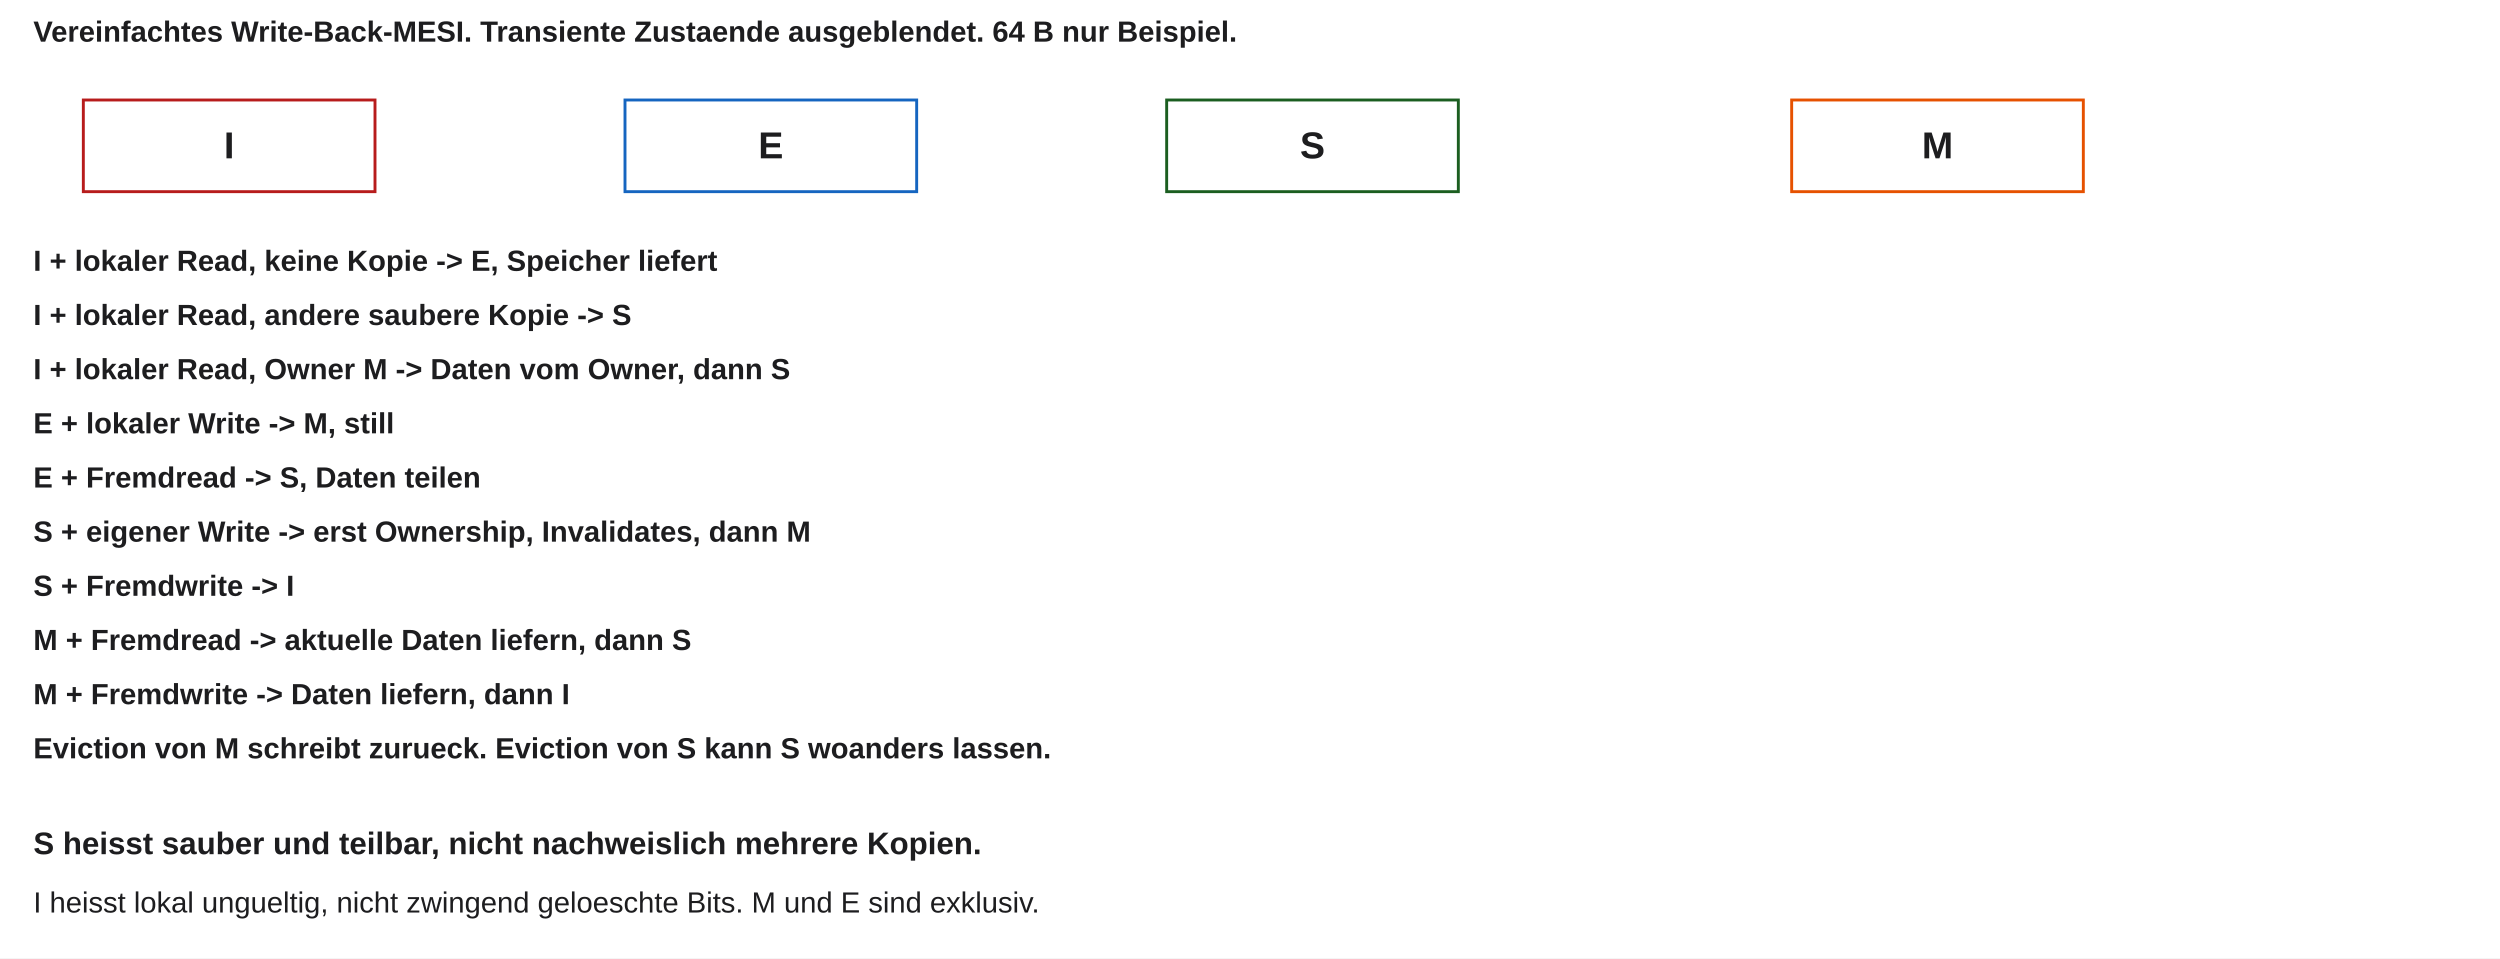
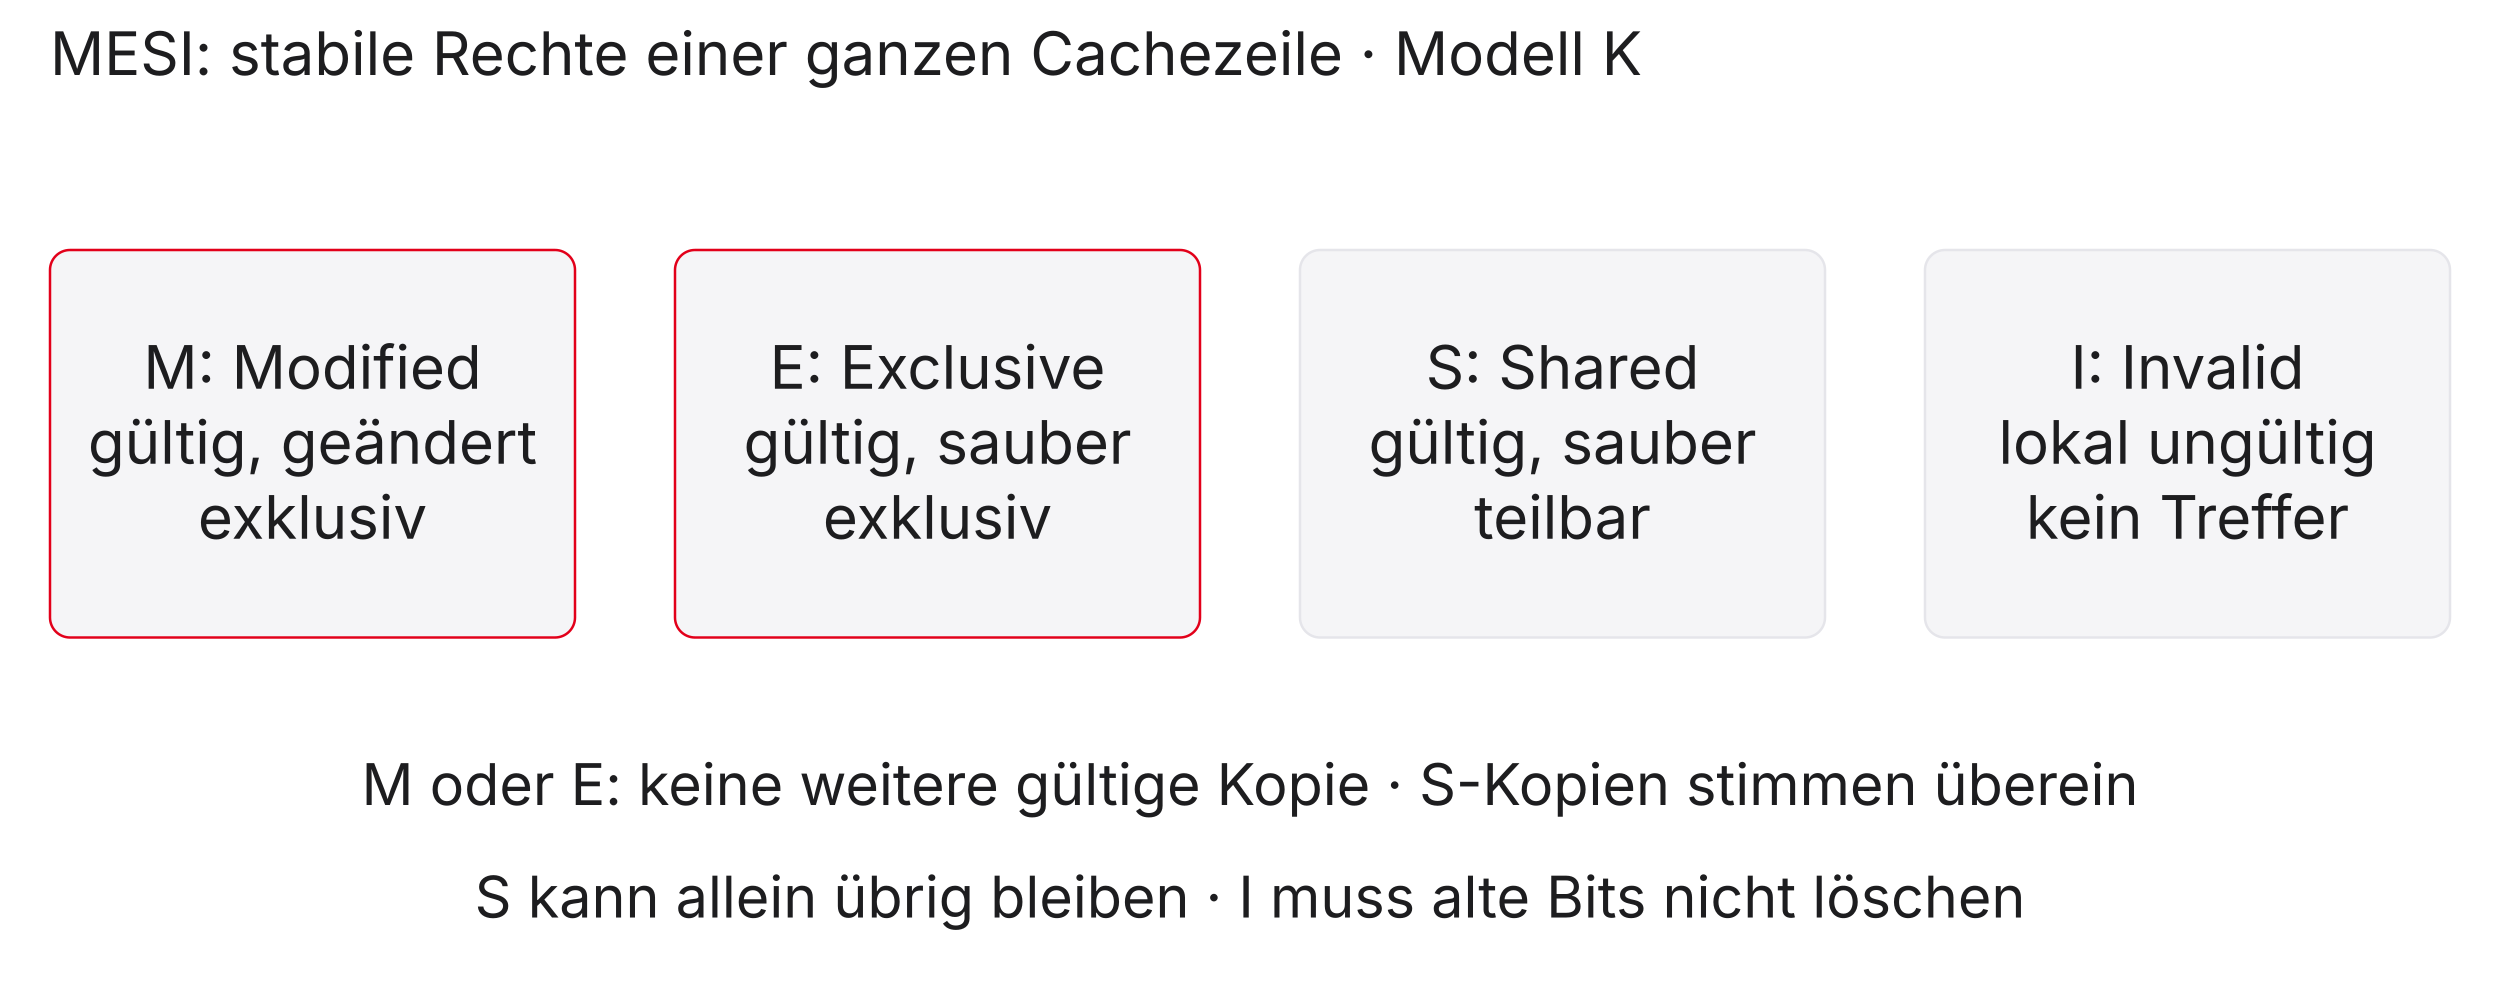
- <svg xmlns="http://www.w3.org/2000/svg" viewBox="0 0 1200 460" width="1200" height="460">
-   <rect width="1200" height="460" fill="#fff" />
-   <style>text{font-family:Arial,Helvetica,sans-serif;fill:#1D1D1F}</style>
-   <text x="16" y="20" font-size="14" font-weight="600" fill="#1D1D1F" text-anchor="start">Vereinfachtes Write-Back-MESI. Transiente Zustaende ausgeblendet. 64 B nur Beispiel.</text>
-   <rect x="40" y="48" width="140" height="44" fill="#fff" stroke="#B71C1C" stroke-width="1.4" />
-   <text x="110" y="76" font-size="18" font-weight="700" fill="#B71C1C" text-anchor="middle">I</text>
-   <rect x="300" y="48" width="140" height="44" fill="#fff" stroke="#1565C0" stroke-width="1.4" />
-   <text x="370" y="76" font-size="18" font-weight="700" fill="#1565C0" text-anchor="middle">E</text>
-   <rect x="560" y="48" width="140" height="44" fill="#fff" stroke="#1B5E20" stroke-width="1.4" />
-   <text x="630" y="76" font-size="18" font-weight="700" fill="#1B5E20" text-anchor="middle">S</text>
-   <rect x="860" y="48" width="140" height="44" fill="#fff" stroke="#E65100" stroke-width="1.4" />
-   <text x="930" y="76" font-size="18" font-weight="700" fill="#E65100" text-anchor="middle">M</text>
-   <text x="16" y="130" font-size="14" font-weight="600" fill="#1D1D1F" text-anchor="start">I + lokaler Read, keine Kopie -&gt; E, Speicher liefert</text>
-   <text x="16" y="156" font-size="14" font-weight="600" fill="#1D1D1F" text-anchor="start">I + lokaler Read, andere saubere Kopie -&gt; S</text>
-   <text x="16" y="182" font-size="14" font-weight="600" fill="#1D1D1F" text-anchor="start">I + lokaler Read, Owner M -&gt; Daten  vom Owner, dann S</text>
-   <text x="16" y="208" font-size="14" font-weight="600" fill="#1D1D1F" text-anchor="start">E + lokaler Write -&gt; M, still</text>
-   <text x="16" y="234" font-size="14" font-weight="600" fill="#1D1D1F" text-anchor="start">E + Fremdread -&gt; S, Daten teilen</text>
-   <text x="16" y="260" font-size="14" font-weight="600" fill="#1D1D1F" text-anchor="start">S + eigener Write -&gt; erst Ownership, Invalidates, dann M</text>
-   <text x="16" y="286" font-size="14" font-weight="600" fill="#1D1D1F" text-anchor="start">S + Fremdwrite -&gt; I</text>
-   <text x="16" y="312" font-size="14" font-weight="600" fill="#1D1D1F" text-anchor="start">M + Fremdread -&gt; aktuelle Daten liefern, dann S</text>
-   <text x="16" y="338" font-size="14" font-weight="600" fill="#1D1D1F" text-anchor="start">M + Fremdwrite -&gt; Daten liefern, dann I</text>
-   <text x="16" y="364" font-size="14" font-weight="600" fill="#1D1D1F" text-anchor="start">Eviction von M schreibt zurueck. Eviction von S kann S woanders lassen.</text>
-   <text x="16" y="410" font-size="15" font-weight="600" fill="#B71C1C" text-anchor="start">S heisst sauber und teilbar, nicht nachweislich mehrere Kopien.</text>
-   <text x="16" y="438" font-size="14" font-weight="400" fill="#5F6368" text-anchor="start">I heisst lokal ungueltig, nicht zwingend geloeschte Bits. M und E sind exklusiv.</text>
+ <svg xmlns="http://www.w3.org/2000/svg" width="1000" height="398" viewBox="0 0 1000 398" role="img" aria-labelledby="title">
+   <style>text{font-family:Inter,Arial,Helvetica,sans-serif;font-weight:400}</style>
+   <defs>
+     <marker id="arrow" markerWidth="10" markerHeight="10" refX="8" refY="3" orient="auto" markerUnits="strokeWidth">
+       <path d="M0,0 L8,3 L0,6" fill="#1D1D1F" />
+     </marker>
+   </defs>
+   <rect width="1000" height="398" fill="#FFFFFF" />
+   <text x="20" y="30" font-size="24" fill="#1D1D1F" text-anchor="start">MESI: stabile Rechte einer ganzen Cachezeile · Modell K</text>
+   <rect x="20" y="100" width="210" height="155" rx="8" fill="#F5F5F7" stroke="#E2001A" />
+   <text x="125.0" y="155.5" font-size="24" fill="#1D1D1F" text-anchor="middle">M: Modified</text>
+   <text x="125.0" y="185.5" font-size="24" fill="#1D1D1F" text-anchor="middle">gültig, geändert</text>
+   <text x="125.0" y="215.5" font-size="24" fill="#1D1D1F" text-anchor="middle">exklusiv</text>
+   <rect x="270" y="100" width="210" height="155" rx="8" fill="#F5F5F7" stroke="#E2001A" />
+   <text x="375.0" y="155.5" font-size="24" fill="#1D1D1F" text-anchor="middle">E: Exclusive</text>
+   <text x="375.0" y="185.5" font-size="24" fill="#1D1D1F" text-anchor="middle">gültig, sauber</text>
+   <text x="375.0" y="215.5" font-size="24" fill="#1D1D1F" text-anchor="middle">exklusiv</text>
+   <rect x="520" y="100" width="210" height="155" rx="8" fill="#F5F5F7" stroke="#E5E5EA" />
+   <text x="625.0" y="155.5" font-size="24" fill="#1D1D1F" text-anchor="middle">S: Shared</text>
+   <text x="625.0" y="185.5" font-size="24" fill="#1D1D1F" text-anchor="middle">gültig, sauber</text>
+   <text x="625.0" y="215.5" font-size="24" fill="#1D1D1F" text-anchor="middle">teilbar</text>
+   <rect x="770" y="100" width="210" height="155" rx="8" fill="#F5F5F7" stroke="#E5E5EA" />
+   <text x="875.0" y="155.5" font-size="24" fill="#1D1D1F" text-anchor="middle">I: Invalid</text>
+   <text x="875.0" y="185.5" font-size="24" fill="#1D1D1F" text-anchor="middle">lokal ungültig</text>
+   <text x="875.0" y="215.5" font-size="24" fill="#1D1D1F" text-anchor="middle">kein Treffer</text>
+   <text x="500" y="322" font-size="23" fill="#1D1D1F" text-anchor="middle">M oder E: keine weitere gültige Kopie · S-Kopien stimmen überein</text>
+   <text x="500" y="367" font-size="23" fill="#1D1D1F" text-anchor="middle">S kann allein übrig bleiben · I muss alte Bits nicht löschen</text>
</svg>
